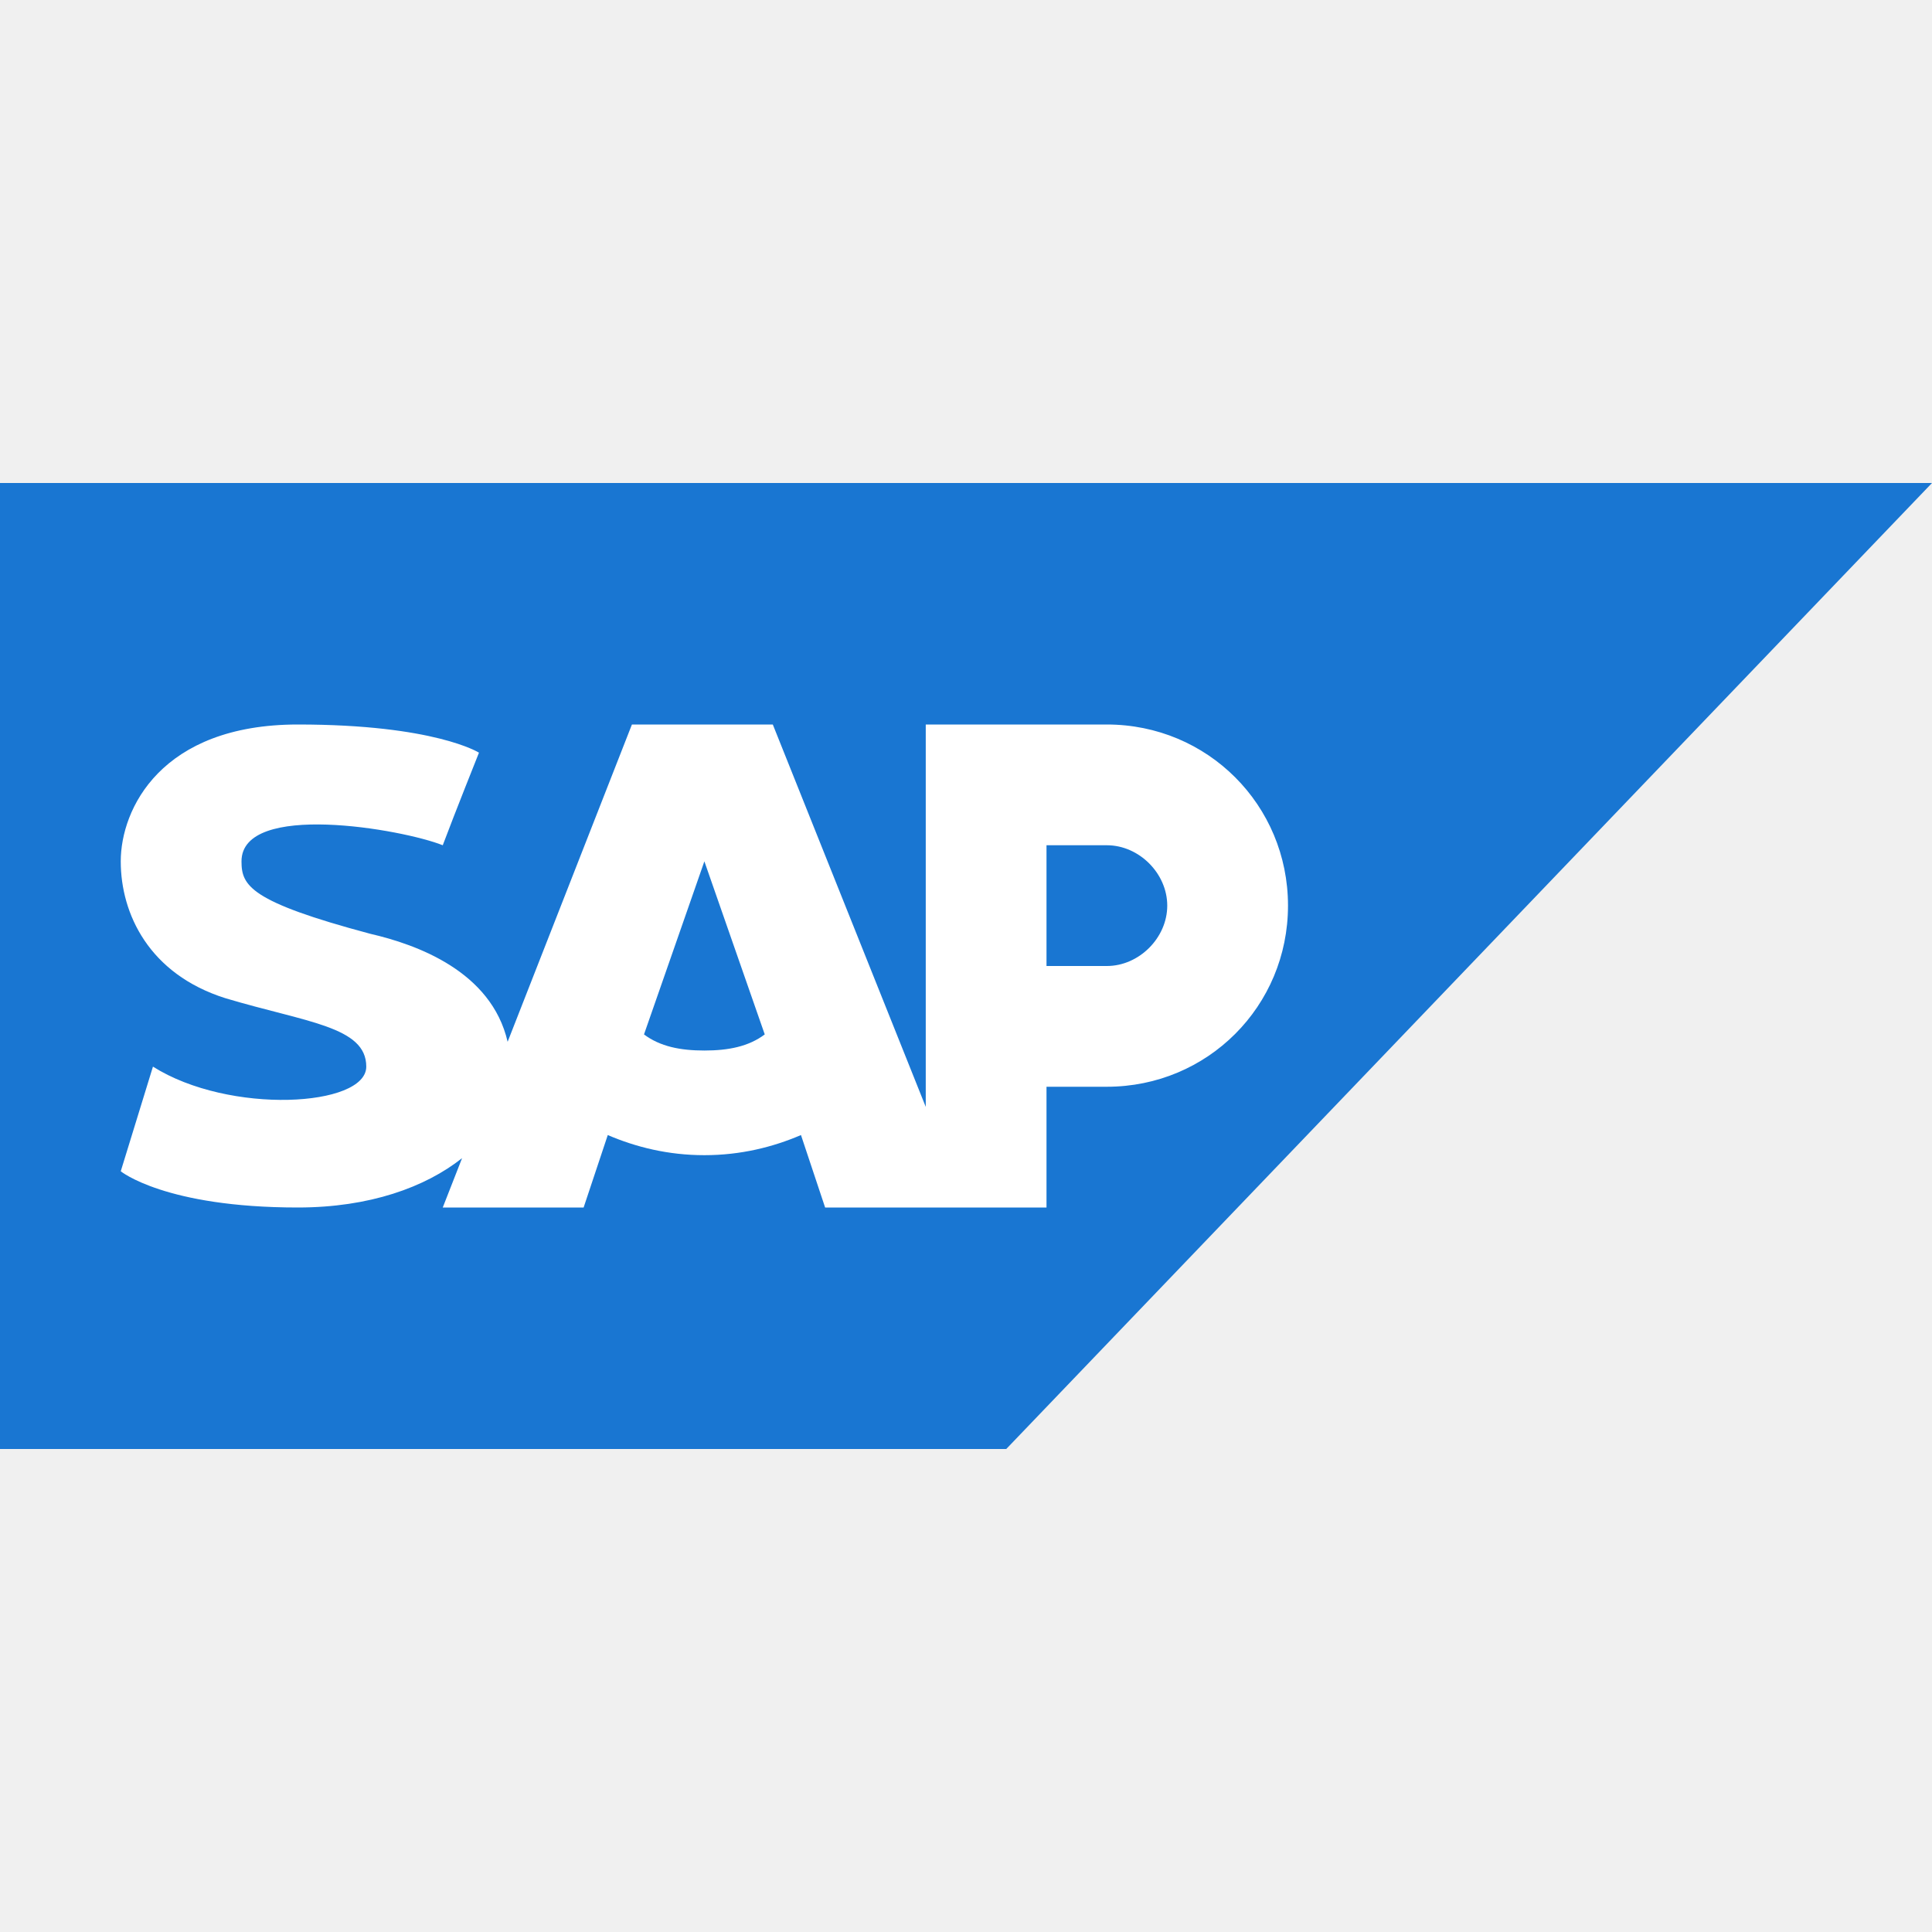
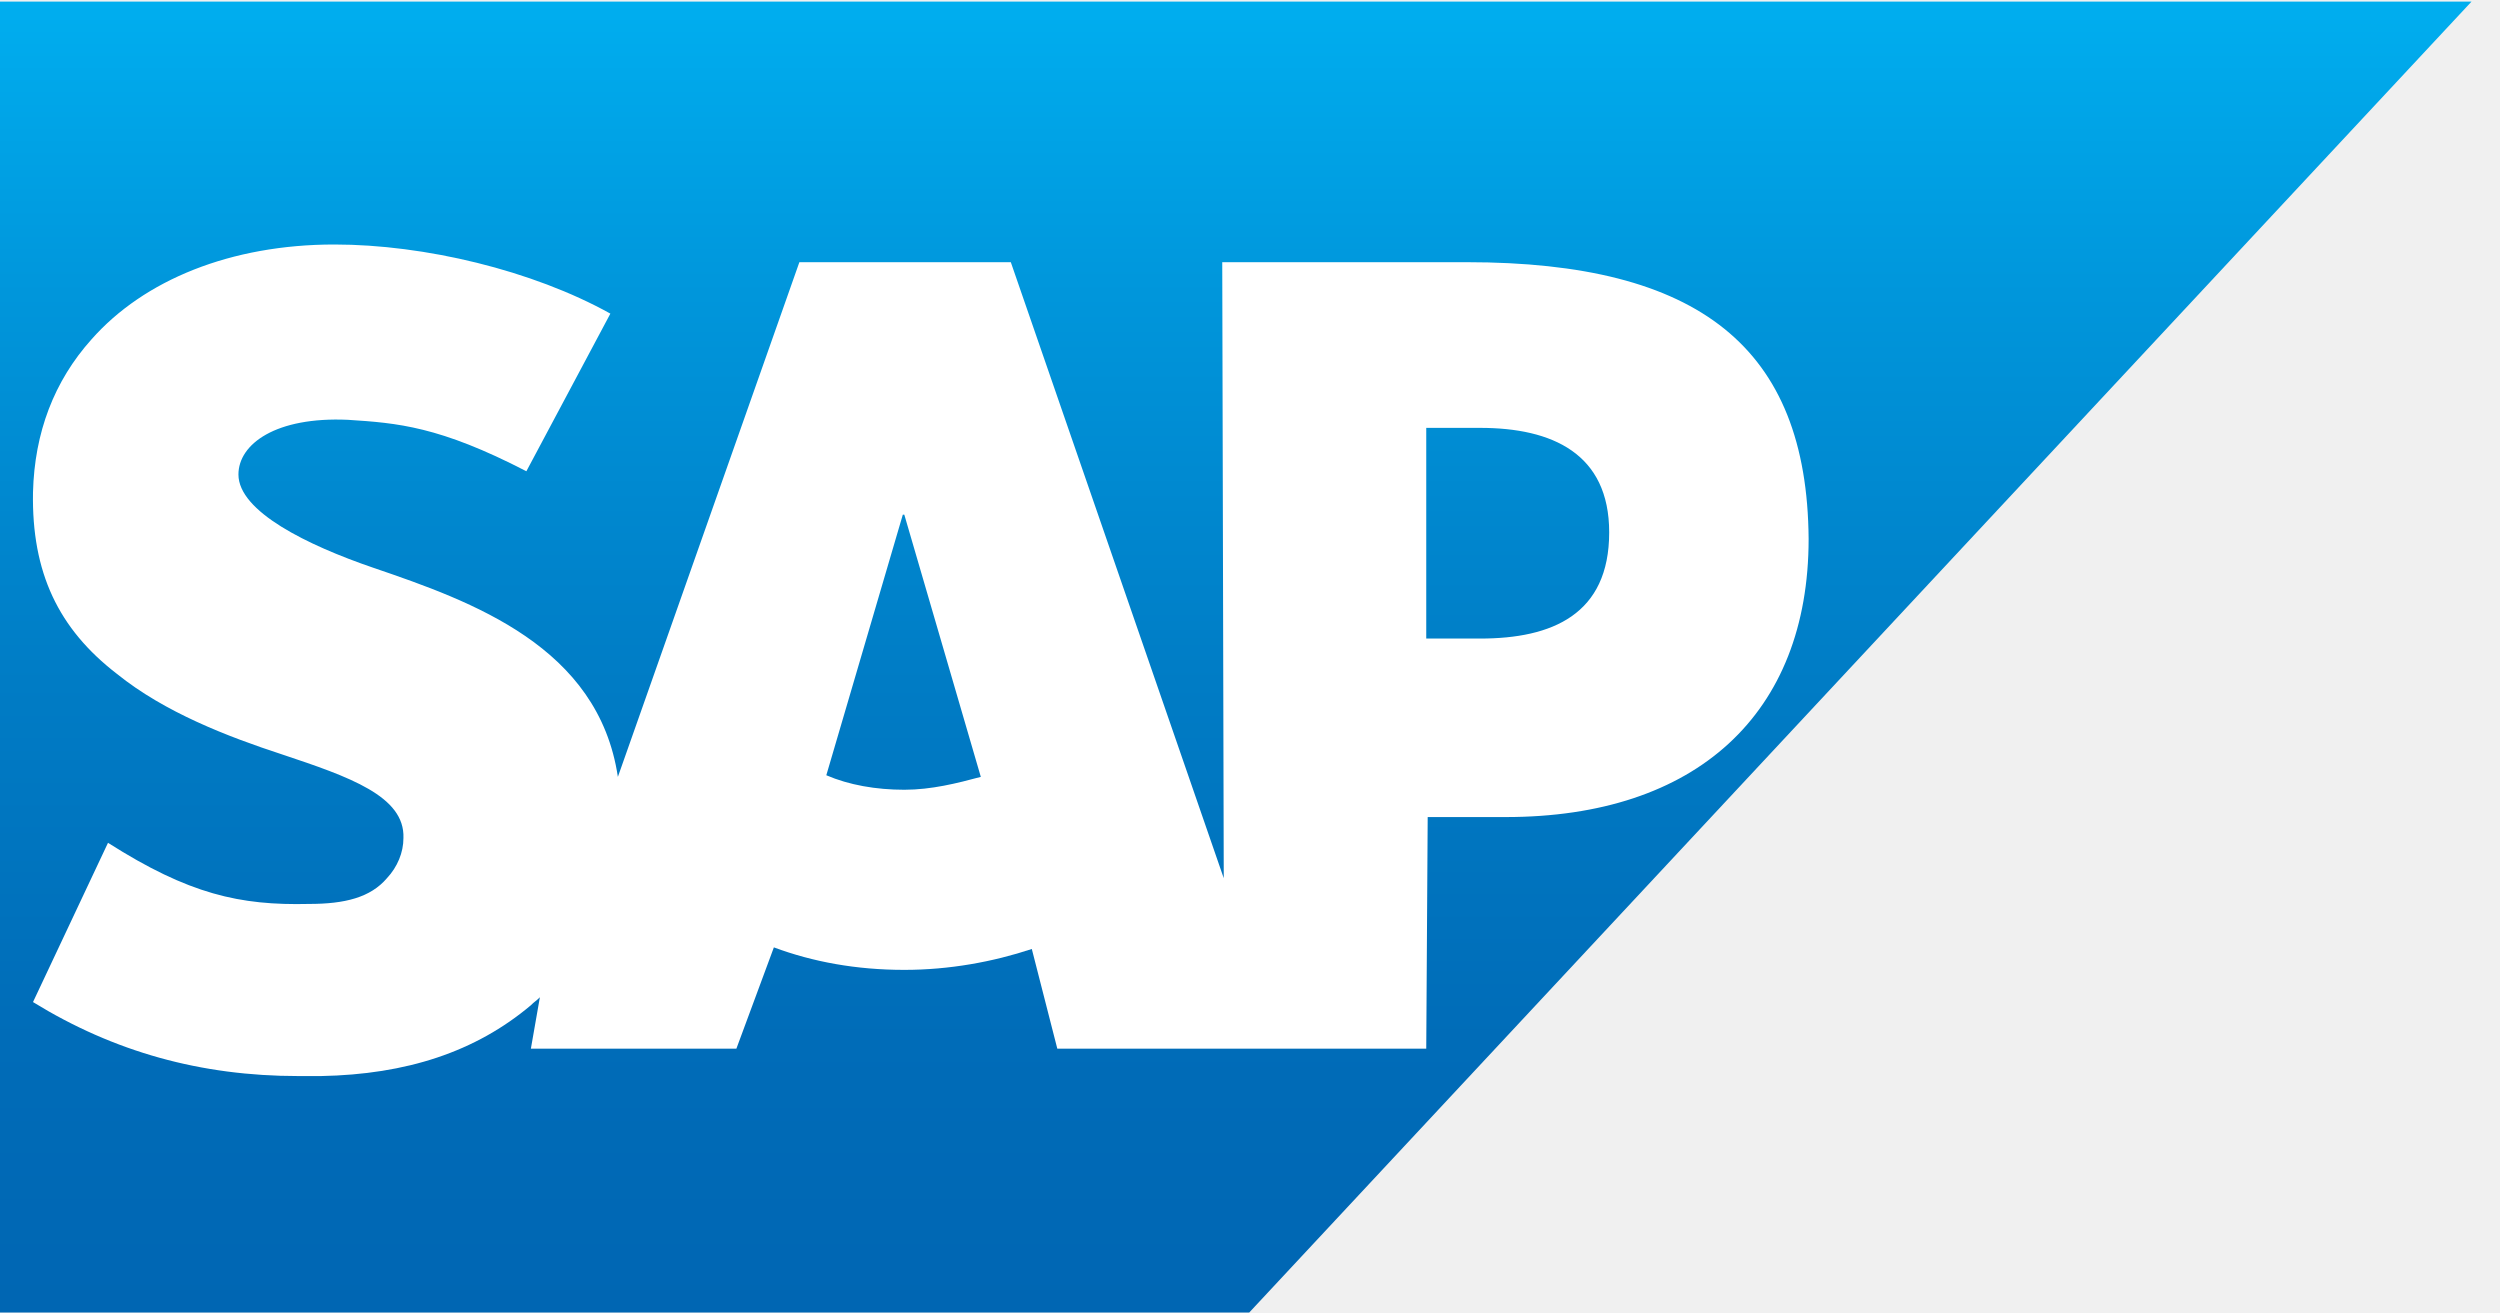
- <svg xmlns="http://www.w3.org/2000/svg" viewBox="0 0 48 48" width="240px" height="240px">
-   <path fill="#1976d2" d="M0,12v24h25l23-24H0z" />
-   <path fill="#fff" d="M27.5,18H23v7v2v0.5L19.2,18h-3.5l-3.088,7.883c-0.405-1.752-2.259-2.417-3.412-2.683C6.2,22.4,6,22,6,21.4c0-1.5,4-0.8,5-0.4c0.3-0.8,0.9-2.3,0.9-2.3S10.8,18,7.4,18C4,18,3,20.1,3,21.4c0,1.3,0.7,2.8,2.6,3.4c2,0.6,3.5,0.7,3.5,1.7s-3.4,1.2-5.3,0L3,29.1c0,0,1.1,0.9,4.4,0.9c1.781,0,3.167-0.503,4.08-1.226L11,30h3.5l0.6-1.8c0.7,0.3,1.5,0.5,2.4,0.5s1.7-0.2,2.4-0.5l0.6,1.8H23h1h2v-3h1.5c2.5,0,4.5-2,4.5-4.5S30,18,27.5,18z M17.5,26.1c-0.6,0-1.1-0.1-1.5-0.4l1.5-4.3l1.5,4.3C18.6,26,18.1,26.1,17.5,26.1z M27.5,24H26v-3h1.5c0.8,0,1.5,0.7,1.5,1.5S28.3,24,27.5,24z" />
+ <svg xmlns="http://www.w3.org/2000/svg" width="40" height="21" viewBox="0 0 40 21" fill="none">
+   <path fill-rule="evenodd" clip-rule="evenodd" d="M0 21H19.988L39.544 0.026H0V21Z" fill="url(#paint0_linear_155_2055)" />
+   <path fill-rule="evenodd" clip-rule="evenodd" d="M23.467 4.195H19.556L19.58 14.051L16.173 4.195H12.79L9.886 12.43C9.574 10.346 7.559 9.625 5.975 9.085C4.919 8.724 3.815 8.184 3.815 7.592C3.815 7.103 4.415 6.665 5.567 6.717C6.359 6.768 7.031 6.82 8.422 7.54L9.766 5.018C8.518 4.324 6.791 3.912 5.351 3.912C3.695 3.912 2.304 4.478 1.464 5.43C0.864 6.099 0.552 6.923 0.528 7.875C0.504 9.162 0.936 10.062 1.872 10.783C2.639 11.401 3.647 11.787 4.511 12.07C5.591 12.43 6.479 12.739 6.455 13.408C6.455 13.64 6.359 13.871 6.191 14.051C5.927 14.36 5.519 14.463 4.943 14.463C3.839 14.489 3.023 14.309 1.728 13.485L0.528 16.033C1.824 16.831 3.215 17.217 4.775 17.217H5.135C6.503 17.191 7.607 16.831 8.494 16.084C8.542 16.033 8.59 16.007 8.638 15.956L8.494 16.779H11.782L12.382 15.158C13.005 15.39 13.701 15.518 14.469 15.518C15.189 15.518 15.885 15.39 16.509 15.184L16.917 16.779H22.82L22.843 13.073H24.091C27.139 13.073 28.938 11.426 28.938 8.621C28.914 5.559 27.187 4.195 23.467 4.195ZM14.469 12.636C14.013 12.636 13.581 12.559 13.221 12.404L14.445 8.235H14.469L15.693 12.43C15.309 12.533 14.901 12.636 14.469 12.636ZM23.683 10.217H22.82V6.846H23.683C24.835 6.846 25.747 7.257 25.747 8.518C25.747 9.831 24.835 10.217 23.683 10.217Z" fill="white" />
+   <defs>
+     <linearGradient id="paint0_linear_155_2055" x1="19.772" y1="0.026" x2="19.772" y2="21" gradientUnits="userSpaceOnUse">
+       <stop stop-color="#00AEEF" />
+       <stop offset="0.212" stop-color="#0097DC" />
+       <stop offset="0.519" stop-color="#007CC5" />
+       <stop offset="0.792" stop-color="#006CB8" />
+       <stop offset="1" stop-color="#0066B3" />
+     </linearGradient>
+   </defs>
</svg>
